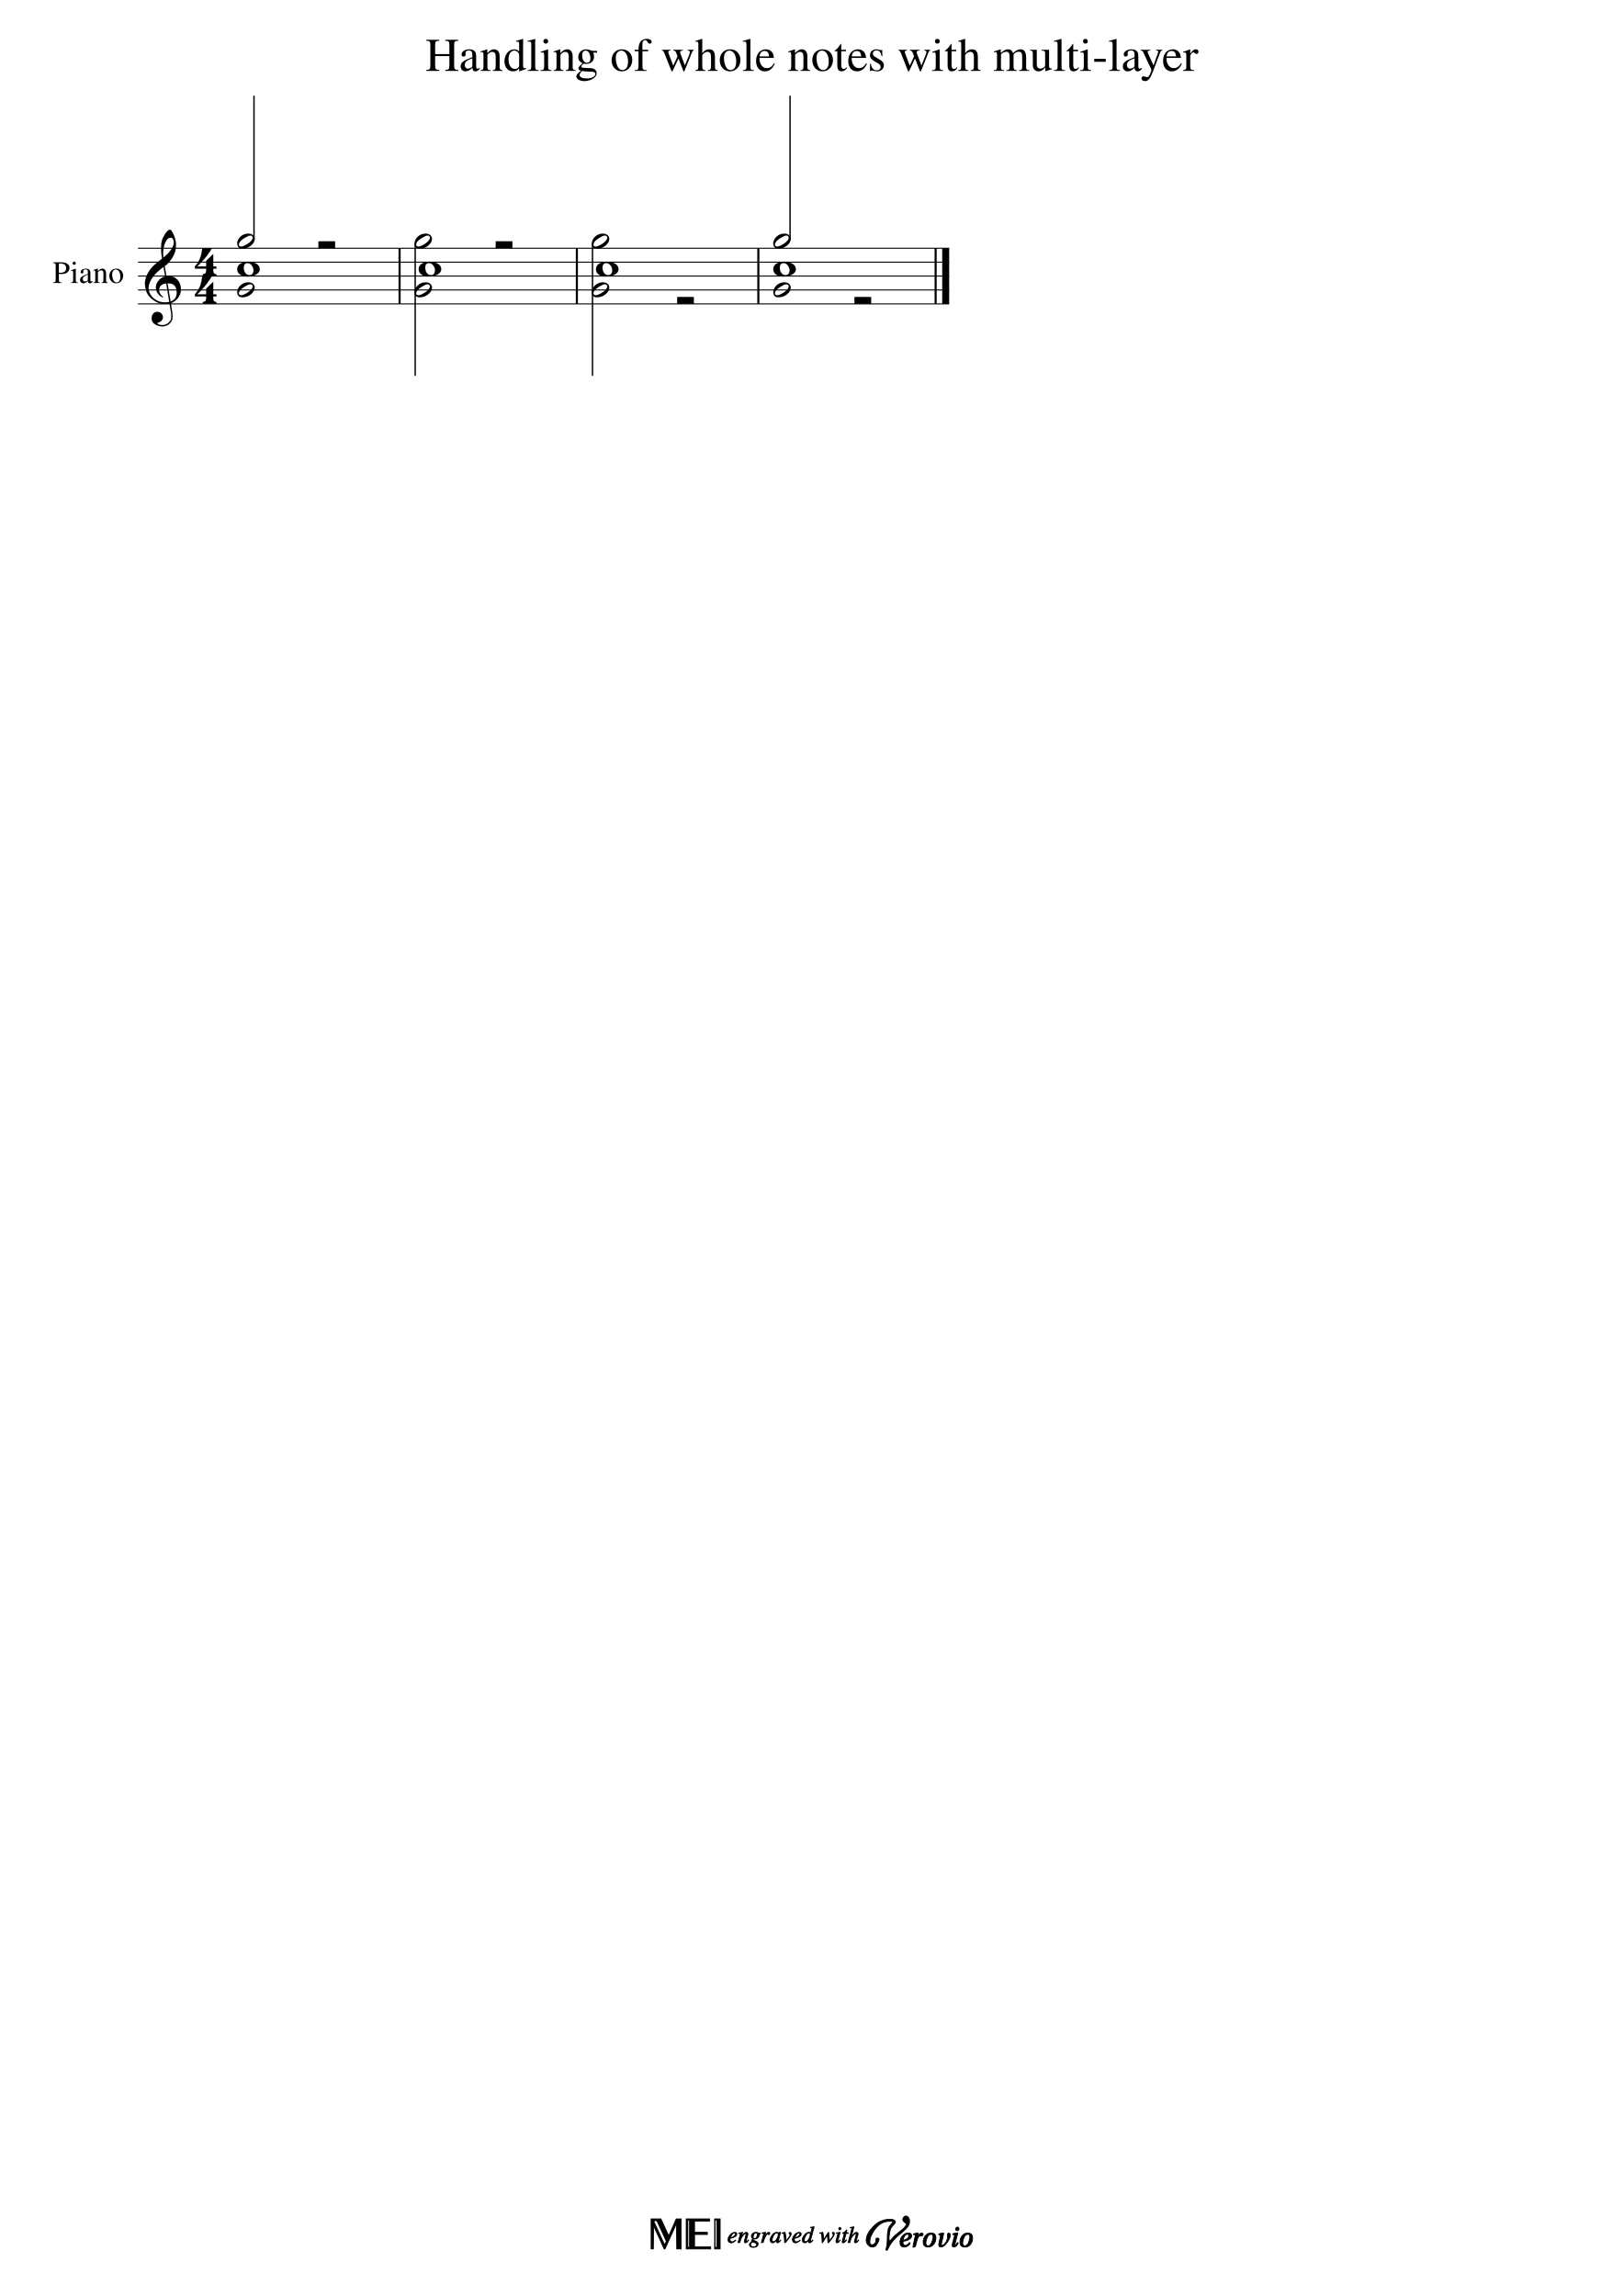
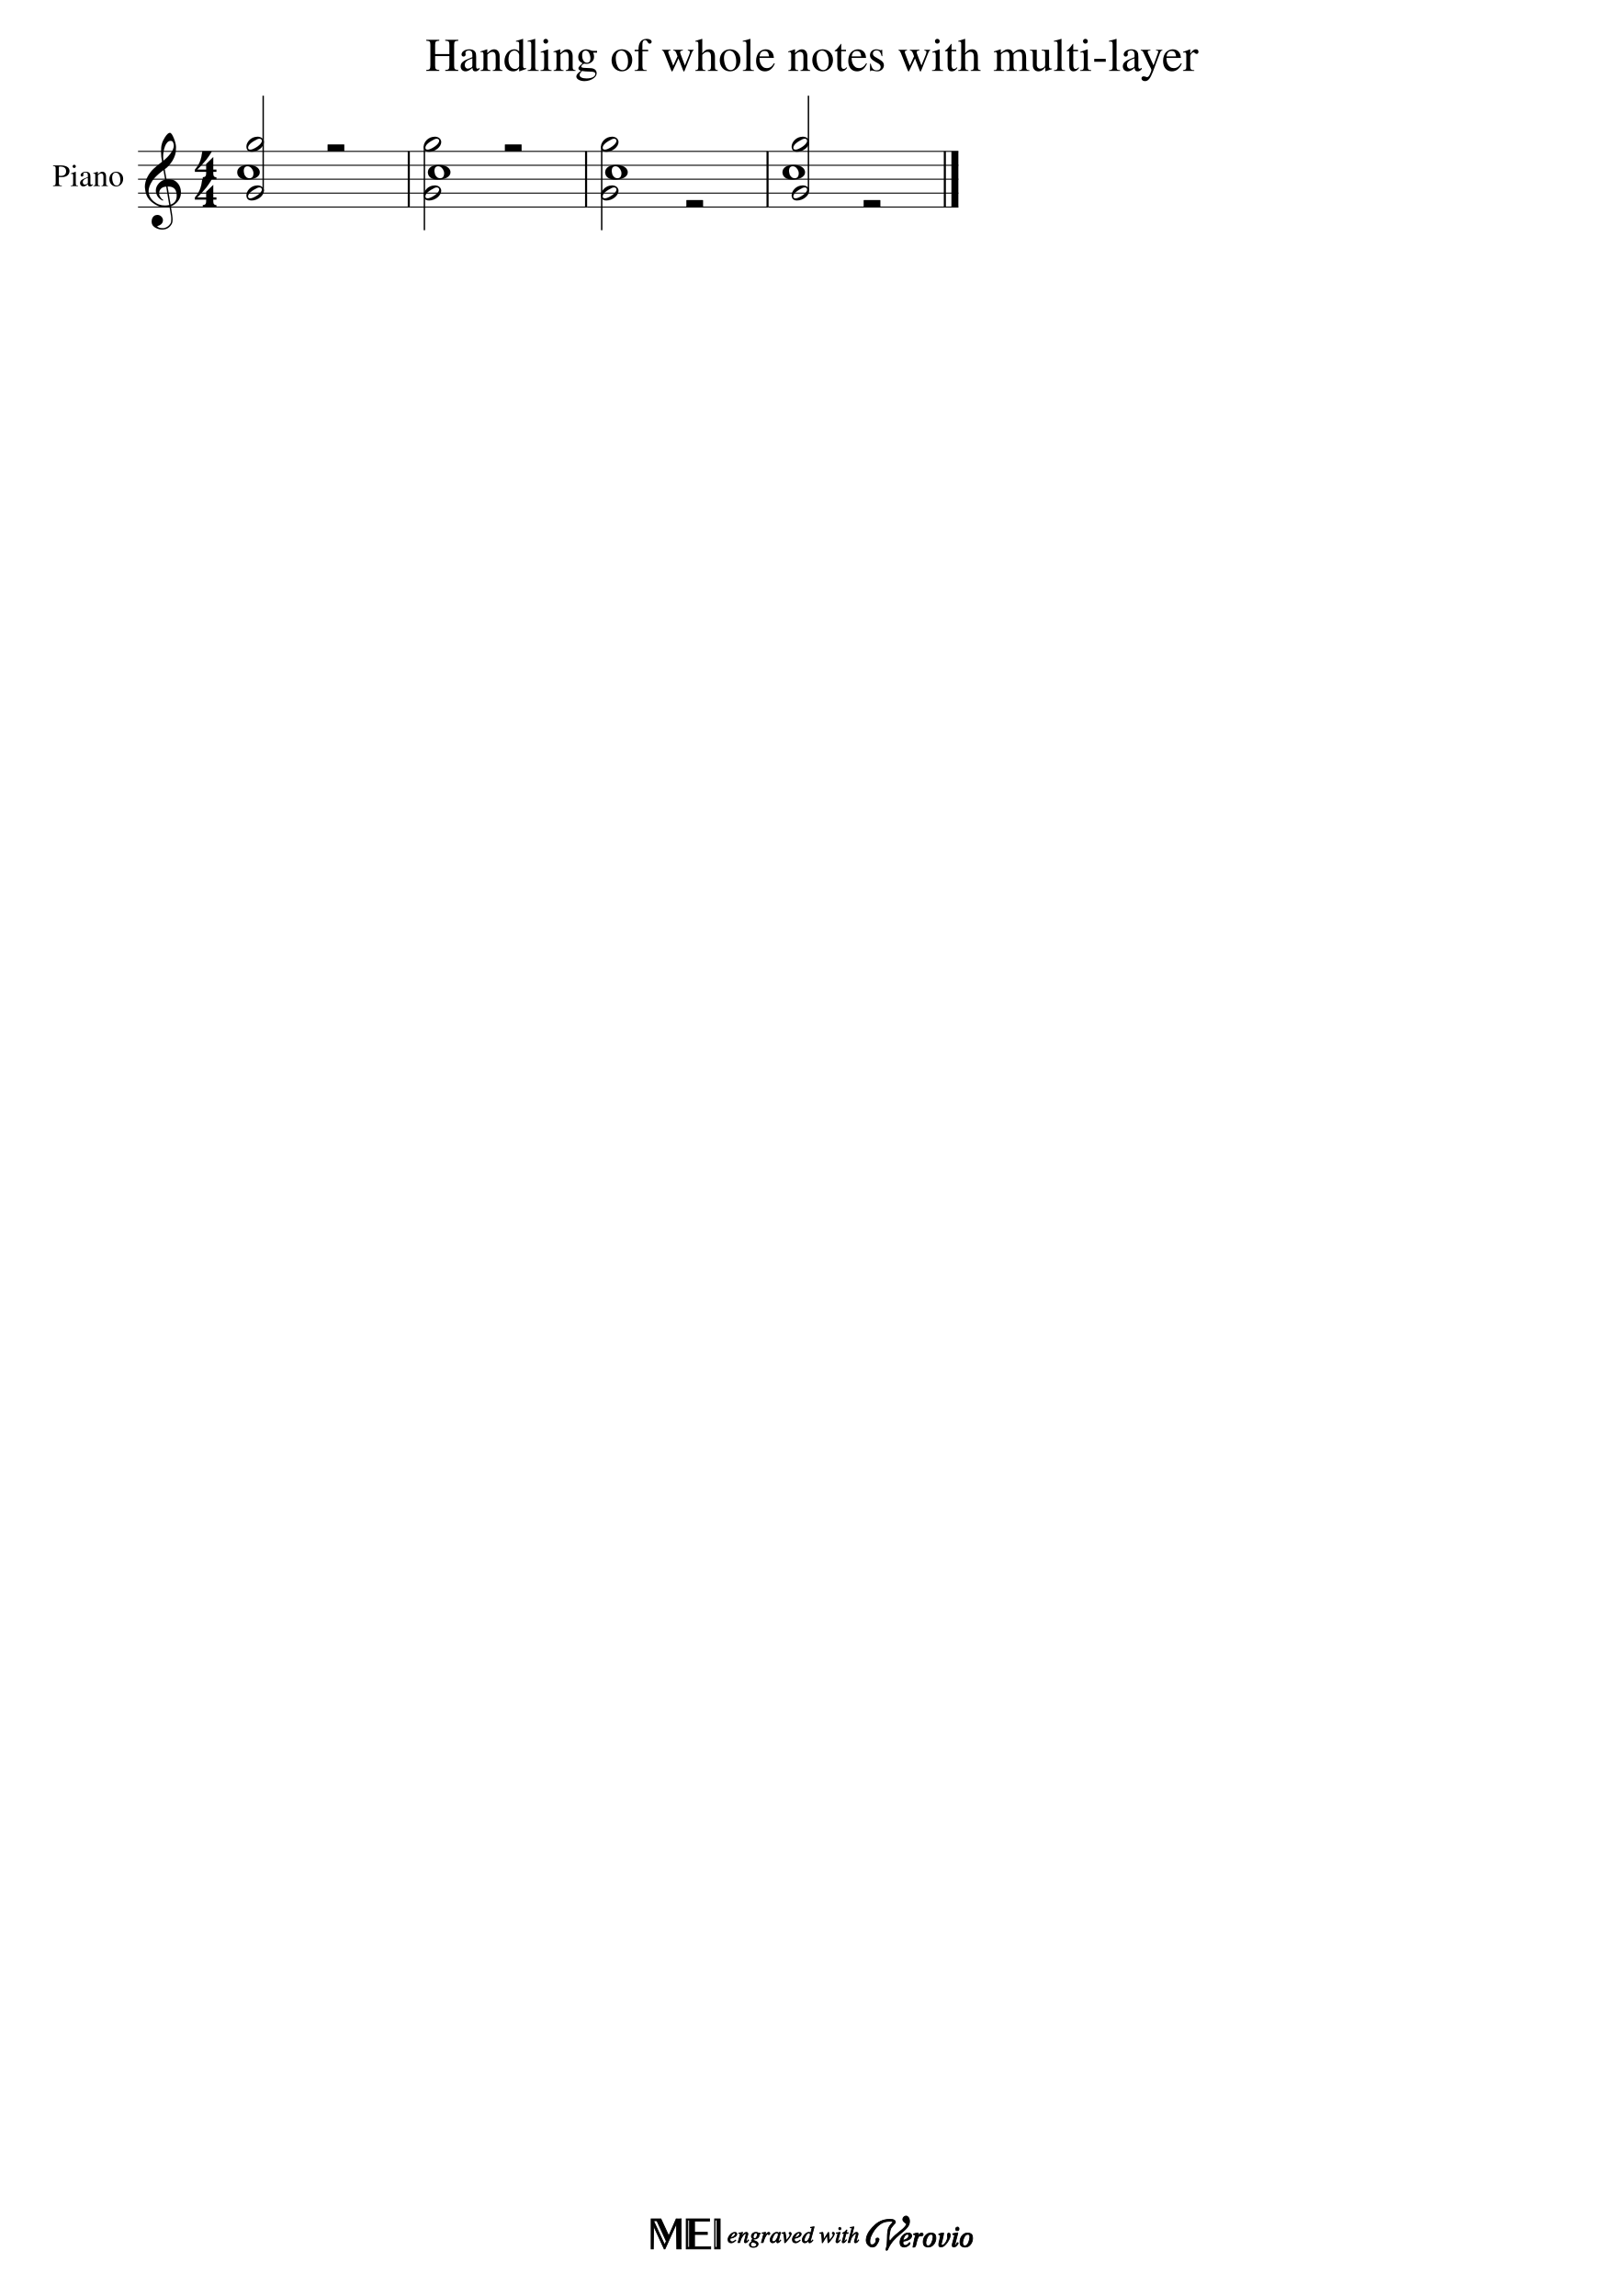
<svg xmlns="http://www.w3.org/2000/svg" xmlns:xlink="http://www.w3.org/1999/xlink" width="2100px" height="2970px" version="1.1" overflow="visible" id="docid">
  <defs>
    <g id="E050-docid">
      <path transform="scale(1,-1)" d="M441 -245c-23 -4 -48 -6 -76 -6c-59 0 -102 7 -130 20c-88 42 -150 93 -187 154c-26 44 -43 103 -48 176c0 6 -1 13 -1 19c0 54 15 111 45 170c29 57 65 106 110 148s96 85 153 127c-3 16 -8 46 -13 92c-4 43 -5 73 -5 89c0 117 16 172 69 257c34 54 64 82 89 82 c21 0 43 -30 69 -92s39 -115 41 -159v-15c0 -109 -21 -162 -67 -241c-13 -20 -63 -90 -98 -118c-13 -9 -25 -19 -37 -29l31 -181c8 1 18 2 28 2c58 0 102 -12 133 -35c59 -43 92 -104 98 -184c1 -7 1 -15 1 -22c0 -123 -87 -209 -181 -248c8 -57 17 -110 25 -162 c5 -31 6 -58 6 -80c0 -30 -5 -53 -14 -70c-35 -64 -88 -99 -158 -103c-5 0 -11 -1 -16 -1c-37 0 -72 10 -108 27c-50 24 -77 59 -80 105v11c0 29 7 55 20 76c18 28 45 42 79 44h6c49 0 93 -42 97 -87v-9c0 -51 -34 -86 -105 -106c17 -24 51 -36 102 -36c62 0 116 43 140 85 c9 16 13 41 13 74c0 20 -1 42 -5 67c-8 53 -18 106 -26 159zM461 939c-95 0 -135 -175 -135 -286c0 -24 2 -48 5 -71c50 39 92 82 127 128c40 53 60 100 60 140v8c-4 53 -22 81 -55 81h-2zM406 119l54 -326c73 25 110 78 110 161c0 7 0 15 -1 23c-7 95 -57 142 -151 142h-12 zM382 117c-72 -2 -128 -47 -128 -120v-7c2 -46 43 -99 75 -115c-3 -2 -7 -5 -10 -10c-70 33 -116 88 -123 172v11c0 68 44 126 88 159c23 17 49 29 78 36l-29 170c-21 -13 -52 -37 -92 -73c-50 -44 -86 -84 -109 -119c-45 -69 -67 -130 -67 -182v-13c5 -68 35 -127 93 -176 s125 -73 203 -73c25 0 50 3 75 9c-19 111 -36 221 -54 331z" />
    </g>
    <g id="E084-docid">
      <path transform="scale(1,-1)" d="M20 -78c84 97 114 180 134 329h170c-13 -32 -82 -132 -99 -151l-84 -97c-33 -36 -59 -63 -80 -81h162v102l127 123v-225h57v-39h-57v-34c0 -43 19 -65 57 -65v-34h-244v36c48 0 60 26 60 70v27h-203v39z" />
    </g>
    <g id="E0A3-docid">
      <path transform="scale(1,-1)" d="M278 64c0 22 -17 39 -43 39c-12 0 -26 -3 -41 -10c-85 -43 -165 -94 -165 -156c5 -25 15 -32 49 -32c67 11 200 95 200 159zM0 -36c0 68 73 174 200 174c66 0 114 -39 114 -97c0 -84 -106 -173 -218 -173c-64 0 -96 32 -96 96z" />
    </g>
    <g id="E4E4-docid">
      <path transform="scale(1,-1)" d="M0 10v105c0 9 1 10 10 10h280c9 0 10 -1 10 -10v-105c0 -9 -1 -10 -10 -10h-280c-9 0 -10 1 -10 10z" />
    </g>
    <g id="E0A2-docid">
      <path transform="scale(1,-1)" d="M198 133c102 0 207 -45 207 -133c0 -92 -118 -133 -227 -133c-101 0 -178 46 -178 133c0 88 93 133 198 133zM293 -21c0 14 -3 29 -8 44c-7 20 -18 38 -33 54c-20 21 -43 31 -68 31l-20 -2c-15 -5 -27 -14 -36 -28c-4 -9 -6 -17 -8 -24s-3 -16 -3 -27c0 -15 3 -34 9 -57 s18 -41 34 -55c15 -15 36 -23 62 -23c4 0 10 1 18 2c19 5 32 15 40 30s13 34 13 55z" />
    </g>
  </defs>
  <style type="text/css">#docid g.ending, #docid g.fing, #docid g.reh, #docid g.tempo {font-weight:bold;}#docid g.dir, #docid g.dynam, #docid g.mNum {font-style:italic;}#docid g.label {font-weight:normal;}#docid ellipse, #docid path, #docid polygon, #docid polyline, #docid rect {stroke:currentColor}</style>
  <svg class="definition-scale" color="black" font-family="Times, serif" viewBox="0 0 21000 29700">
    <g class="page-margin" transform="translate(500, 500)">
      <g id="iJ6YNS9" class="mdiv pageMilestone" />
      <g id="j6ERYJ7" class="score pageMilestone" />
      <g id="l9A0RQE" class="system">
        <g id="n6K8BP6" class="label">
-           <text x="1105" y="3161" text-anchor="end" font-size="0px">
+           <text x="1105" y="1908" text-anchor="end" font-size="0px">
            <tspan id="p1GXXZJQ" class="text">
              <tspan font-size="405px">Piano</tspan>
            </tspan>
          </text>
        </g>
        <g id="c1IY1N0S" class="section systemMilestone" />
        <g id="t17CCI2Q" class="measure">
          <g id="u14YPAFV" class="staff">
-             <path d="M1285 2711 L4681 2711" stroke-width="13" />
-             <path d="M1285 2891 L4681 2891" stroke-width="13" />
-             <path d="M1285 3071 L4681 3071" stroke-width="13" />
-             <path d="M1285 3251 L4681 3251" stroke-width="13" />
-             <path d="M1285 3431 L4681 3431" stroke-width="13" />
+             <path d="M1285 1458 L4800 1458" stroke-width="13" />
+             <path d="M1285 1638 L4800 1638" stroke-width="13" />
+             <path d="M1285 1818 L4800 1818" stroke-width="13" />
+             <path d="M1285 1998 L4800 1998" stroke-width="13" />
+             <path d="M1285 2178 L4800 2178" stroke-width="13" />
            <g id="b1T7HF8A" class="clef">
-               <use xlink:href="#E050-docid" transform="translate(1375, 3251) scale(0.72, 0.72)" />
+               <use xlink:href="#E050-docid" transform="translate(1375, 1998) scale(0.72, 0.72)" />
            </g>
            <g id="dY17MI5" class="keySig" />
            <g id="f1FJO9X8" class="meterSig">
-               <use xlink:href="#E084-docid" transform="translate(2006, 2891) scale(0.72, 0.72)" />
-               <use xlink:href="#E084-docid" transform="translate(2006, 3251) scale(0.72, 0.72)" />
+               <use xlink:href="#E084-docid" transform="translate(2006, 1638) scale(0.72, 0.72)" />
+               <use xlink:href="#E084-docid" transform="translate(2006, 1998) scale(0.72, 0.72)" />
            </g>
            <g id="v1G2UCBM" class="layer">
              <g id="w1I5DK26" class="chord">
                <g id="k1T19TKF" class="stem">
-                   <path d="M2785 2600 L2785 738" stroke-width="18" />
+                   <path d="M2904 1970 L2904 738" stroke-width="18" />
                </g>
                <g id="xQSQG56" class="note">
                  <g class="notehead">
-                     <use xlink:href="#E0A3-docid" transform="translate(2568, 3251) scale(0.72, 0.72)" />
+                     <use xlink:href="#E0A3-docid" transform="translate(2687, 1998) scale(0.72, 0.72)" />
                  </g>
                </g>
                <g id="y16753K6" class="note">
                  <g class="notehead">
-                     <use xlink:href="#E0A3-docid" transform="translate(2568, 2621) scale(0.72, 0.72)" />
+                     <use xlink:href="#E0A3-docid" transform="translate(2687, 1368) scale(0.72, 0.72)" />
                  </g>
                </g>
              </g>
              <g id="z1XZBIJA" class="rest">
-                 <use xlink:href="#E4E4-docid" transform="translate(3618, 2711) scale(0.72, 0.72)" />
+                 <use xlink:href="#E4E4-docid" transform="translate(3737, 1458) scale(0.72, 0.72)" />
                <g class="ledgerLines" />
              </g>
            </g>
            <g id="a12WP67W" class="layer">
              <g id="b4Y5DFV" class="note">
                <g class="notehead">
-                   <use xlink:href="#E0A2-docid" transform="translate(2568, 2981) scale(0.72, 0.72)" />
+                   <use xlink:href="#E0A2-docid" transform="translate(2568, 1728) scale(0.72, 0.72)" />
                </g>
              </g>
            </g>
          </g>
          <g id="s1PQPUF4" class="barLine">
-             <path d="M4668 2711 L4668 3431" stroke-width="27" />
+             <path d="M4787 1458 L4787 2178" stroke-width="27" />
          </g>
        </g>
        <g id="s1IC15RP" class="measure">
          <g id="tBZ62SV" class="staff">
-             <path d="M4681 2711 L6974 2711" stroke-width="13" />
-             <path d="M4681 2891 L6974 2891" stroke-width="13" />
-             <path d="M4681 3071 L6974 3071" stroke-width="13" />
-             <path d="M4681 3251 L6974 3251" stroke-width="13" />
-             <path d="M4681 3431 L6974 3431" stroke-width="13" />
+             <path d="M4800 1458 L7093 1458" stroke-width="13" />
+             <path d="M4800 1638 L7093 1638" stroke-width="13" />
+             <path d="M4800 1818 L7093 1818" stroke-width="13" />
+             <path d="M4800 1998 L7093 1998" stroke-width="13" />
+             <path d="M4800 2178 L7093 2178" stroke-width="13" />
            <g id="uW4WKQ" class="layer">
              <g id="vLC6GUE" class="chord">
                <g id="mZHS5GY" class="stem">
-                   <path d="M4870 2646 L4870 4361" stroke-width="18" />
+                   <path d="M4989 1393 L4989 2478" stroke-width="18" />
                </g>
                <g id="w1KCUVGJ" class="note">
                  <g class="notehead">
-                     <use xlink:href="#E0A3-docid" transform="translate(4861, 3251) scale(0.72, 0.72)" />
+                     <use xlink:href="#E0A3-docid" transform="translate(4980, 1998) scale(0.72, 0.72)" />
                  </g>
                </g>
                <g id="xGUU4JQ" class="note">
                  <g class="notehead">
-                     <use xlink:href="#E0A3-docid" transform="translate(4861, 2621) scale(0.72, 0.72)" />
+                     <use xlink:href="#E0A3-docid" transform="translate(4980, 1368) scale(0.72, 0.72)" />
                  </g>
                </g>
              </g>
              <g id="yAUW6TF" class="rest">
-                 <use xlink:href="#E4E4-docid" transform="translate(5911, 2711) scale(0.72, 0.72)" />
+                 <use xlink:href="#E4E4-docid" transform="translate(6030, 1458) scale(0.72, 0.72)" />
                <g class="ledgerLines" />
              </g>
            </g>
            <g id="z14DBQNG" class="layer">
              <g id="a1QJ4FU1" class="note">
                <g class="notehead">
-                   <use xlink:href="#E0A2-docid" transform="translate(4915, 2981) scale(0.72, 0.72)" />
+                   <use xlink:href="#E0A2-docid" transform="translate(5034, 1728) scale(0.72, 0.72)" />
                </g>
              </g>
            </g>
          </g>
          <g id="r10DL3CR" class="barLine">
-             <path d="M6961 2711 L6961 3431" stroke-width="27" />
+             <path d="M7080 1458 L7080 2178" stroke-width="27" />
          </g>
        </g>
        <g id="rJ8GLXL" class="measure">
          <g id="s1HUMGE0" class="staff">
-             <path d="M6974 2711 L9321 2711" stroke-width="13" />
-             <path d="M6974 2891 L9321 2891" stroke-width="13" />
-             <path d="M6974 3071 L9321 3071" stroke-width="13" />
-             <path d="M6974 3251 L9321 3251" stroke-width="13" />
-             <path d="M6974 3431 L9321 3431" stroke-width="13" />
+             <path d="M7093 1458 L9440 1458" stroke-width="13" />
+             <path d="M7093 1638 L9440 1638" stroke-width="13" />
+             <path d="M7093 1818 L9440 1818" stroke-width="13" />
+             <path d="M7093 1998 L9440 1998" stroke-width="13" />
+             <path d="M7093 2178 L9440 2178" stroke-width="13" />
            <g id="t1YD0KSR" class="layer">
              <g id="u1XWY667" class="note">
                <g class="notehead">
-                   <use xlink:href="#E0A2-docid" transform="translate(7208, 2981) scale(0.72, 0.72)" />
+                   <use xlink:href="#E0A2-docid" transform="translate(7327, 1728) scale(0.72, 0.72)" />
                </g>
              </g>
            </g>
            <g id="vE1WURA" class="layer">
              <g id="wK8FJ60" class="chord">
                <g id="pT5D48Z" class="stem">
-                   <path d="M7163 2646 L7163 4361" stroke-width="18" />
+                   <path d="M7282 1393 L7282 2478" stroke-width="18" />
                </g>
                <g id="x1AFQIG0" class="note">
                  <g class="notehead">
-                     <use xlink:href="#E0A3-docid" transform="translate(7154, 3251) scale(0.72, 0.72)" />
+                     <use xlink:href="#E0A3-docid" transform="translate(7273, 1998) scale(0.72, 0.72)" />
                  </g>
                </g>
                <g id="y1K98ZB7" class="note">
                  <g class="notehead">
-                     <use xlink:href="#E0A3-docid" transform="translate(7154, 2621) scale(0.72, 0.72)" />
+                     <use xlink:href="#E0A3-docid" transform="translate(7273, 1368) scale(0.72, 0.72)" />
                  </g>
                </g>
              </g>
              <g id="z1M5W8JL" class="rest">
-                 <use xlink:href="#E4E4-docid" transform="translate(8258, 3431) scale(0.72, 0.72)" />
+                 <use xlink:href="#E4E4-docid" transform="translate(8377, 2178) scale(0.72, 0.72)" />
                <g class="ledgerLines" />
              </g>
            </g>
          </g>
          <g id="qI1DT7K" class="barLine">
-             <path d="M9308 2711 L9308 3431" stroke-width="27" />
+             <path d="M9427 1458 L9427 2178" stroke-width="27" />
          </g>
        </g>
        <g id="qEDENPO" class="measure">
          <g id="rUNE3HG" class="staff">
-             <path d="M9321 2711 L11776 2711" stroke-width="13" />
-             <path d="M9321 2891 L11776 2891" stroke-width="13" />
-             <path d="M9321 3071 L11776 3071" stroke-width="13" />
-             <path d="M9321 3251 L11776 3251" stroke-width="13" />
-             <path d="M9321 3431 L11776 3431" stroke-width="13" />
+             <path d="M9440 1458 L11895 1458" stroke-width="13" />
+             <path d="M9440 1638 L11895 1638" stroke-width="13" />
+             <path d="M9440 1818 L11895 1818" stroke-width="13" />
+             <path d="M9440 1998 L11895 1998" stroke-width="13" />
+             <path d="M9440 2178 L11895 2178" stroke-width="13" />
            <g id="s1SW5LIP" class="layer">
              <g id="tPEE0OP" class="note">
                <g class="notehead">
-                   <use xlink:href="#E0A2-docid" transform="translate(9501, 2981) scale(0.72, 0.72)" />
+                   <use xlink:href="#E0A2-docid" transform="translate(9620, 1728) scale(0.72, 0.72)" />
                </g>
              </g>
            </g>
            <g id="uL0P3Y6" class="layer">
              <g id="vPKGJXZ" class="chord">
                <g id="rHUBZPL" class="stem">
-                   <path d="M9718 2600 L9718 738" stroke-width="18" />
+                   <path d="M9956 1970 L9956 738" stroke-width="18" />
                </g>
                <g id="wGMJNIQ" class="note">
                  <g class="notehead">
-                     <use xlink:href="#E0A3-docid" transform="translate(9501, 3251) scale(0.72, 0.72)" />
+                     <use xlink:href="#E0A3-docid" transform="translate(9739, 1998) scale(0.72, 0.72)" />
                  </g>
                </g>
                <g id="xIG9TQU" class="note">
                  <g class="notehead">
-                     <use xlink:href="#E0A3-docid" transform="translate(9501, 2621) scale(0.72, 0.72)" />
+                     <use xlink:href="#E0A3-docid" transform="translate(9739, 1368) scale(0.72, 0.72)" />
                  </g>
                </g>
              </g>
              <g id="y1NKD124" class="rest">
-                 <use xlink:href="#E4E4-docid" transform="translate(10551, 3431) scale(0.72, 0.72)" />
+                 <use xlink:href="#E4E4-docid" transform="translate(10670, 2178) scale(0.72, 0.72)" />
                <g class="ledgerLines" />
              </g>
            </g>
          </g>
          <g id="p1CAQXBX" class="barLine">
-             <path d="M11601 2711 L11601 3431" stroke-width="27" />
-             <path d="M11731 2711 L11731 3431" stroke-width="90" />
+             <path d="M11720 1458 L11720 2178" stroke-width="27" />
+             <path d="M11850 1458 L11850 2178" stroke-width="90" />
          </g>
        </g>
        <g id="i1K5PWQO" class="systemMilestoneEnd c1IY1N0S" />
      </g>
      <g id="jF89DCD" class="pageMilestoneEnd j6ERYJ7" />
      <g id="k1FISYPL" class="pageMilestoneEnd iJ6YNS9" />
      <g id="rG2INEF" class="pgHead autogenerated">
        <text font-size="0px">
          <tspan id="sDC845L" class="rend" x="10000" y="417" text-anchor="middle">
            <tspan id="t1W416P4" class="rend">
              <tspan id="u1N7W5D7" class="text">
                <tspan font-size="607px">Handling of whole notes with multi-layer</tspan>
              </tspan>
            </tspan>
          </tspan>
        </text>
      </g>
      <g id="l1ABBN8W" class="pgFoot autogenerated">
        <g id="m12P1BRU" class="fig">
          <g class="svg" transform="translate(7750, 28099) scale(10, 10)">
            <g>
              <path fill="#000000" d="M 17.113,49.265 V 10.368 h 12.697 c 3.289,7.337 6.713,14.61 10.127,21.889 3.42,-7.485 6.256,-14.205 9.589,-21.91 2.436,0.104 4.317,0.085 6.484,-0.058 V 49.264 H 50.274 C 50.145,38.356 50.016,27.448 49.887,16.54 45.003,27.315 39.967,38.434 35.084,49.209 34.679,49.344 34.427,49.136 34.022,49.271 29.466,39.331 24.91,29.391 20.354,19.451 20.224,29.389 20.095,39.327 19.965,49.264 H 17.113 Z M 36.754,39.325 C 32.721,30.513 28.688,21.701 24.655,12.889 22.531,12.751 22.657,12.71 20.714,12.814 v 0.966 c 4.613,9.998 9.609,20.749 13.873,30.082 0.722,-1.513 1.445,-3.025 2.167,-4.538 z m 25.738,9.94 c 0,-12.966 0,-25.931 0,-38.897 10.084,0 20.169,0 30.253,0 0,0.96 0,1.921 0,2.881 -6.483,0 -12.966,0 -19.448,0 0,4.802 0,9.604 0,14.406 5.522,0 11.045,0 16.567,0 0,0.96 0,1.921 0,2.881 -5.522,0 -11.045,0 -16.567,0 0,5.282 0,10.565 0,15.847 6.963,0 13.926,0 20.889,0 0,0.96 0,1.921 0,2.881 -10.565,0 -21.129,0 -31.694,0 z m 4.322,-2.161 c 0,-11.765 0,-23.53 0,-35.295 -0.72,0 -1.441,0 -2.161,0 0,11.765 0,23.53 0,35.295 0.72,0 1.441,0 2.161,0 z m 32.414,2.161 c 0,-12.966 0,-25.931 0,-38.897 2.401,0 4.802,0 7.203,0 0,12.966 0,25.931 0,38.897 -2.401,0 -4.802,0 -7.203,0 z m 2.881,-2.161 c 0,-11.765 0,-23.53 0,-35.295 -0.72,0 -1.441,0 -2.161,0 0,11.765 0,23.53 0,35.295 0.72,0 1.441,0 2.161,0 z" />
              <path fill="#000000" d="m 346.3,6.7 c -3.1,0.5 -4.9,4.4 -2.7,6.8 1.2,1.4 2.7,2.4 4.1,3.5 -2.4,5.3 -7.7,8.3 -11.9,12.1 -3.7,2.8 -7,6.2 -9.7,9.9 -2.2,-0.8 -0.915,-7.719 -0.627,-9.5 0.288,-1.781 0.727,-6.4 2.927,-8.7 1.3,-1.9 3,-3.5 4.5,-5.2 1.2,-3.4 -3.2,-4.9 -5.8,-4.6 -7.3,-0.5 -14.6,2 -20,6.8 -5,4.6 -10,10.1 -11.5,17 -0.9,3.5 -0.2,7.5 2.8,9.9 2.5,2.8 7.4,2.9 9.8,-0.2 1.7,-2.3 3.2,-4.8 3.8,-7.6 -0.1,-2.6 -4.4,-2.3 -4.3,0.2 1.2,2.4 -0.9,4.7 -2.7,6.2 -1.7,0.9 -4.7,0.7 -4.8,-1.7 -1,-5.8 2.1,-11.3 5.2,-16.1 4,-5.8 9.8,-11.2 17.2,-11.8 1.6,0 8.1,-1.2 6.8,1.4 -2.8,2.8 -5.6,6.1 -6,10.3 -1.6,7.7 0.1,15.7 -2.3,23.2 -1.1,3.9 2,2.6 2.5,0.2 3.3,-7.4 8.9,-13.4 15.1,-18.5 4.2,-3.9 9.5,-7.1 11.9,-12.6 1.3,-3.6 1.2,-9 -2.7,-10.9 -0.504,-0.177 -1.07,-0.165 -1.6,-0.1 z m 66,14.5 c -2,0.8 -1.8,4.9 0.8,4.4 3.4,0.4 2.9,-6.2 -0.8,-4.4 z m 0.6,7.3 c -1.3,0.5 -7.6,0.5 -5.4,2.2 4,-0.3 0.7,4.5 0.6,6.7 -0.4,2.9 -2.4,5.9 -1.2,8.8 2.7,1.7 5.6,-0.8 6.8,-3.2 1.6,-1.4 -0.5,-3 -1.2,-0.9 -0.4,0.8 -2.4,3.5 -2.6,1.8 1.1,-5 2.7,-9.9 3.9,-14.9 l -0.1,-0.5 h -0.9 z m -65.1,0.2 c -6.5,1.6 -10.5,9.5 -8.2,15.7 2.1,3.4 7.4,2.9 10.1,0.4 2,-0.2 3.6,-5.3 1,-3.4 -1.4,2 -4,4.2 -6.5,2.8 -2.2,-1.9 -1.9,-5.7 1.7,-5.3 3.1,-0.9 6.9,-2.1 8.1,-5.5 0.9,-2.7 -1.6,-5.2 -4.3,-4.8 h -1.1 -0.7 z m 13.6,0 c -2.2,0 -8.5,1.8 -2.9,2.3 0.9,1.9 -1,4.9 -1.1,7.2 -0.5,2.9 -1.4,5.7 -1.7,8.7 3.7,0.7 3.8,-2.6 4.4,-5.3 0.9,-3.3 1.6,-7 4.1,-9.5 2.4,1.6 6.8,-0.7 3.7,-3.4 -2.9,-0.5 -4.8,2.4 -6.2,4.3 0,-1.2 2.4,-5 -0.2,-4.3 z m 15.8,0 c -6.4,1.3 -9.6,9.1 -7.7,14.9 1.9,4 7.7,3.9 11,1.7 4.1,-3 6,-8.9 4.4,-13.7 -1.3,-3 -4.8,-3.2 -7.6,-3 z m 17,0 c -2.3,0 -8.8,1.9 -3,2.4 0.4,2.5 -1,5.7 -1.4,8.4 -0.7,2.4 -1.8,7.5 2.1,7.2 3.8,-0.1 6.5,-3.5 8.5,-6.3 2,-3.2 4.5,-7 3.3,-10.9 -3.7,-3 -3.6,2.6 -3.1,5.1 -0.7,3.8 -2.7,7.9 -6.2,9.8 -3.6,0.6 -1,-4.3 -0.8,-6.1 0.6,-3.2 1.6,-6.3 1.9,-9.5 h -1.1 z m 30.6,0 c -6.3,1.2 -9.5,8.9 -7.8,14.7 1.5,4 7.2,4.2 10.5,2.4 4.6,-2.8 6.6,-9.3 4.8,-14.3 -1.4,-2.8 -4.8,-3 -7.5,-2.8 z m -75.4,1.7 c 2.1,1.5 0.2,4.7 -1.6,5.7 -1.1,0.4 -5.5,3.4 -4.6,0.7 0.8,-2.7 2.2,-6.2 5.3,-6.6 l 0.9,0.1 z m 30.8,0 c 2.6,1.5 1.3,5.2 0.8,7.6 -0.8,2.7 -1.9,5.9 -4.7,7.1 -5.1,0.8 -4,-5.8 -2.8,-8.8 1,-2.8 3,-6.8 6.7,-5.8 z m 47.1,-0.1 c 2.9,0.7 2,4.7 1.5,6.8 -0.7,3 -1.8,6.7 -5,8 -4.7,0.8 -4,-5.1 -3,-7.9 0.9,-3 2.7,-7.3 6.5,-6.8 z" />
              <g>
                <path d="m 116.566,37.118 q 0,-3.252 2.93,-6.299 2.9,-3.047 5.991,-3.047 1.143,0 1.816,0.527 0.674,0.527 0.674,1.567 0,2.109 -2.476,3.618 -2.461,1.494 -5.186,1.831 l -0.835,0.103 q -0.19,0.601 -0.264,0.967 -0.073,0.352 -0.073,0.894 0,1.289 0.835,2.007 0.85,0.718 2.007,0.718 1.099,0 2.329,-0.732 0.703,-0.425 2.036,-1.523 l 0.381,0.337 q -0.659,0.835 -1.89,1.714 -2.183,1.567 -4.38,1.567 -1.553,0 -2.725,-1.099 -1.172,-1.099 -1.172,-3.149 z m 3.12,-2.358 q 2.798,-0.41 4.556,-1.963 Q 126,31.229 126,29.691 q 0,-0.557 -0.264,-0.879 -0.264,-0.337 -0.776,-0.337 -0.952,0 -1.875,0.82 -0.908,0.806 -1.641,1.831 -0.776,1.201 -1.23,2.3 -0.249,0.586 -0.527,1.333 z" />
                <path d="m 129.472,41 2.534,-9.053 q 0.322,-1.143 0.366,-1.377 0.059,-0.249 0.059,-0.527 0,-0.425 -0.249,-0.659 -0.234,-0.249 -0.938,-0.249 -0.176,0 -0.352,0.029 -0.161,0.015 -0.366,0.044 v -0.498 q 0.952,-0.146 1.348,-0.22 0.41,-0.073 0.879,-0.176 l 2.622,-0.571 q 0.088,0.059 0.117,0.132 l -1.948,6.299 q 1.787,-2.739 2.988,-4.072 2.109,-2.358 3.779,-2.358 0.645,0 1.113,0.249 0.894,0.483 0.894,1.743 0,0.352 -0.073,0.732 -0.073,0.381 -0.19,0.82 l -1.919,7.017 q -0.059,0.22 -0.132,0.542 -0.073,0.308 -0.073,0.439 0,0.22 0.103,0.396 0.103,0.176 0.337,0.176 0.381,0 0.879,-0.439 0.498,-0.454 1.626,-1.919 l 0.425,0.381 q -1.201,1.626 -1.904,2.285 -1.201,1.157 -2.3,1.157 -0.498,0 -0.967,-0.322 -0.454,-0.337 -0.454,-1.201 0,-0.249 0.029,-0.527 0.044,-0.278 0.103,-0.483 l 1.846,-7.119 q 0.146,-0.586 0.19,-0.952 0.059,-0.381 0.059,-0.542 0,-0.352 -0.176,-0.601 -0.161,-0.264 -0.586,-0.264 -1.099,0 -2.769,1.992 -0.981,1.187 -1.992,2.827 -0.776,1.274 -1.23,2.49 Q 132.709,37.821 131.742,41 Z" />
                <path d="m 149.13,33.5 q 0,0.908 0.278,1.45 0.469,0.894 1.685,0.894 1.318,0 2.344,-1.67 1.04,-1.685 1.04,-3.706 0,-0.967 -0.425,-1.509 -0.425,-0.557 -1.274,-0.557 -1.641,0 -2.651,1.743 -0.996,1.743 -0.996,3.354 z m 0.513,13.066 q 1.743,0 2.886,-0.835 1.157,-0.835 1.157,-1.992 0,-0.879 -0.601,-1.479 -0.322,-0.322 -1.04,-0.688 -0.601,-0.293 -2.036,-0.835 -1.421,-0.557 -1.641,-0.557 -0.381,0 -1.479,1.011 -1.099,1.025 -1.099,2.314 0,1.948 1.685,2.681 0.879,0.381 2.168,0.381 z m -5.479,-2.681 q 0,-1.099 0.835,-2.095 0.85,-0.981 2.681,-1.963 -0.366,-0.234 -0.601,-0.483 -0.234,-0.264 -0.234,-0.688 0,-0.601 0.835,-1.377 0.469,-0.439 1.523,-1.157 -0.938,-0.352 -1.611,-0.996 -0.82,-0.864 -0.82,-2.241 0,-2.212 1.729,-3.677 1.729,-1.465 4.277,-1.465 1.333,0 2.256,0.425 0.923,0.41 1.084,0.688 h 1.978 v 1.172 h -1.494 q 0.088,0.322 0.132,0.586 0.044,0.264 0.044,0.747 0,2.373 -1.846,3.735 -1.831,1.362 -3.955,1.362 -0.22,0 -0.41,-0.015 -0.19,-0.029 -0.469,-0.088 -0.22,0 -0.601,0.425 -0.396,0.425 -0.396,0.762 0,0.498 3.223,1.699 3.208,1.216 3.208,3.56 0,1.758 -1.611,3.076 -1.611,1.333 -4.863,1.333 -2.256,0 -3.574,-0.967 -1.318,-0.967 -1.318,-2.358 z" />
                <path d="m 165.038,27.67 q 0.132,0 0.176,0.088 0.059,0.073 0.059,0.176 -0.015,0.146 -0.029,0.22 l -1.465,5.669 0.322,-0.63 q 1.055,-2.065 2.461,-3.765 1.421,-1.714 2.695,-1.714 0.688,0 1.055,0.454 0.381,0.454 0.381,1.04 0,0.659 -0.381,1.099 -0.366,0.425 -1.025,0.425 -0.454,0 -0.688,-0.176 -0.234,-0.176 -0.366,-0.41 l -0.176,-0.322 q -0.059,-0.088 -0.146,-0.132 -0.073,-0.059 -0.19,-0.059 -0.571,0 -1.655,1.597 -1.069,1.597 -1.919,3.457 -0.513,1.128 -1.143,2.988 Q 162.606,38.847 161.947,41 h -2.256 l 2.432,-8.818 q 0.205,-0.762 0.322,-1.362 0.132,-0.601 0.132,-0.981 0,-0.439 -0.22,-0.674 -0.22,-0.234 -0.762,-0.234 -0.176,0 -0.439,0.029 -0.264,0.029 -0.63,0.073 v -0.483 l 0.586,-0.117 q 1.143,-0.234 2.49,-0.498 1.362,-0.264 1.436,-0.264 z" />
                <path d="m 181.518,30.424 q 0,-1.055 -0.483,-1.553 -0.483,-0.498 -1.172,-0.498 -2.388,0 -4.438,3.662 -1.802,3.223 -1.802,5.552 0,1.172 0.498,1.714 0.513,0.527 1.26,0.527 2.212,0 4.263,-3.56 1.875,-3.237 1.875,-5.845 z m -1.831,-2.71 q 1.157,0 1.787,0.601 0.337,0.322 0.527,0.85 l 0.073,0.205 0.322,-1.113 q 0.059,-0.19 0.103,-0.249 0.044,-0.073 0.205,-0.088 l 1.655,-0.19 q 0.132,0 0.146,0.059 0.029,0.044 0,0.176 -0.059,0.19 -0.088,0.308 -0.029,0.103 -0.088,0.308 l -1.348,5.244 q -0.439,1.714 -0.747,2.959 -0.542,2.256 -0.542,2.578 0,0.205 0.103,0.308 0.117,0.088 0.278,0.088 0.132,0 0.278,-0.088 0.161,-0.088 0.381,-0.264 l 0.249,-0.205 q 0.117,-0.103 0.264,-0.234 0.146,-0.146 0.352,-0.352 l 0.908,-0.938 0.352,0.308 q -1.523,1.948 -2.446,2.651 -0.923,0.688 -1.758,0.688 -0.542,0 -0.85,-0.381 -0.293,-0.381 -0.293,-0.952 0,-0.527 0.19,-1.509 0.205,-0.996 0.396,-1.67 -0.264,0.439 -0.894,1.289 -0.615,0.835 -1.523,1.626 -1.069,0.952 -2.051,1.348 -0.762,0.264 -1.465,0.264 -1.187,0 -2.153,-0.967 -0.967,-0.981 -0.967,-2.769 0,-3.076 2.754,-6.416 2.842,-3.472 5.889,-3.472 z" />
                <path d="m 196.664,27.772 q 0.82,0 1.26,0.586 0.439,0.586 0.439,1.333 0,1.978 -3.911,6.929 -3.706,4.702 -4.438,4.702 -0.22,0 -0.293,-0.601 -0.044,-0.337 -0.044,-1.143 0,-0.981 -0.19,-3.325 -0.19,-2.344 -0.366,-3.472 -0.366,-2.476 -0.718,-3.193 -0.352,-0.718 -1.333,-0.718 -0.161,0 -0.381,0.015 -0.205,0.015 -0.483,0.044 v -0.381 q 0.439,-0.088 1.846,-0.396 1.406,-0.308 1.494,-0.337 l 0.483,-0.146 q 0.205,-0.059 0.322,0.234 0.117,0.278 0.293,1.055 0.557,2.549 0.835,5.024 0.176,1.538 0.352,4.556 l 0.483,-0.513 q 1.509,-1.597 3.018,-3.794 1.509,-2.197 1.509,-3.105 0,-0.454 -0.659,-1.084 -0.659,-0.645 -0.659,-1.172 0,-0.483 0.322,-0.791 0.337,-0.308 0.82,-0.308 z" />
                <path d="m 199.828,37.118 q 0,-3.252 2.93,-6.299 2.9,-3.047 5.991,-3.047 1.143,0 1.816,0.527 0.674,0.527 0.674,1.567 0,2.109 -2.476,3.618 -2.461,1.494 -5.186,1.831 l -0.835,0.103 q -0.19,0.601 -0.264,0.967 -0.073,0.352 -0.073,0.894 0,1.289 0.835,2.007 0.85,0.718 2.007,0.718 1.099,0 2.329,-0.732 0.703,-0.425 2.036,-1.523 l 0.381,0.337 q -0.659,0.835 -1.89,1.714 -2.183,1.567 -4.38,1.567 -1.553,0 -2.725,-1.099 -1.172,-1.099 -1.172,-3.149 z m 3.12,-2.358 q 2.798,-0.41 4.556,-1.963 1.758,-1.567 1.758,-3.105 0,-0.557 -0.264,-0.879 -0.264,-0.337 -0.776,-0.337 -0.952,0 -1.875,0.82 -0.908,0.806 -1.641,1.831 -0.776,1.201 -1.23,2.3 -0.249,0.586 -0.527,1.333 z" />
                <path d="m 215.238,37.602 q 0,0.894 0.41,1.567 0.41,0.659 1.392,0.659 2.095,0 4.028,-3.369 1.816,-3.164 1.816,-5.991 0,-0.894 -0.293,-1.479 -0.293,-0.586 -1.187,-0.586 -2.227,0 -4.307,3.604 -1.86,3.223 -1.86,5.596 z m 6.006,-9.888 q 1.157,0 1.641,0.557 0.278,0.322 0.439,1.099 l 1.67,-6.006 q 0.073,-0.249 0.088,-0.439 0.029,-0.205 0.029,-0.352 0,-0.571 -0.22,-0.718 -0.205,-0.146 -0.601,-0.146 -0.249,0 -0.469,0.015 -0.205,0.015 -0.557,0.044 v -0.483 q 1.655,-0.22 4.585,-0.762 l 0.132,0.146 -0.029,0.161 -2.812,10.532 -1.919,6.973 q -0.059,0.234 -0.103,0.439 -0.029,0.19 -0.029,0.352 0,0.396 0.19,0.513 0.205,0.117 0.352,0.117 0.425,0 1.201,-0.747 0.454,-0.454 1.245,-1.406 l 0.337,0.322 -0.205,0.308 q -0.542,0.806 -1.392,1.641 -1.509,1.479 -2.71,1.479 -0.396,0 -0.718,-0.176 -0.601,-0.352 -0.601,-1.26 0,-0.308 0.088,-0.981 0.088,-0.674 0.264,-1.465 -1.113,1.699 -2.446,2.783 -1.318,1.084 -2.886,1.084 -1.274,0 -2.227,-0.908 -0.952,-0.908 -0.952,-2.798 0,-3.193 2.93,-6.562 2.915,-3.354 5.684,-3.354 z" />
                <path d="m 254.13,29.53 q 0,1.23 -1.187,3.252 -0.659,1.128 -1.86,2.739 -1.23,1.655 -2.534,3.267 -2.065,2.549 -2.432,2.549 -0.161,0 -0.205,-0.132 -0.044,-0.132 -0.117,-0.894 l -0.864,-9.126 -6.079,9.961 q -0.044,0.088 -0.117,0.117 -0.059,0.029 -0.132,0.029 l -0.205,-0.044 -0.029,-0.132 -0.176,-3.618 q -0.059,-1.216 -0.176,-2.505 -0.103,-1.304 -0.205,-2.256 -0.308,-2.651 -0.659,-3.252 -0.337,-0.601 -1.26,-0.601 -0.176,0 -0.352,0.015 -0.176,0 -0.366,0.029 v -0.425 q 0.601,-0.103 1.143,-0.22 0.557,-0.117 1.216,-0.264 l 1.377,-0.352 q 0.498,0 1.011,4.175 0.278,2.285 0.498,5.2 l 5.757,-9.097 q 0.059,-0.117 0.146,-0.19 0.088,-0.088 0.205,-0.088 0.132,0 0.176,0.088 0.044,0.088 0.059,0.264 l 0.981,10.591 q 0.103,-0.132 1.626,-2.065 1.523,-1.948 1.597,-2.065 1.099,-1.582 1.465,-2.446 0.234,-0.557 0.234,-1.084 0,-0.205 -0.059,-0.381 -0.059,-0.19 -0.278,-0.396 L 251.874,29.75 q -0.19,-0.19 -0.337,-0.41 -0.132,-0.234 -0.132,-0.542 0,-0.366 0.249,-0.747 0.264,-0.381 0.938,-0.381 0.542,0 1.04,0.439 0.498,0.425 0.498,1.421 z" />
                <path d="m 261.176,24.521 q -0.601,0 -1.025,-0.469 -0.425,-0.469 -0.425,-1.128 0,-0.674 0.425,-1.143 0.425,-0.469 1.025,-0.469 0.601,0 1.025,0.469 0.439,0.469 0.439,1.143 0,0.674 -0.439,1.143 -0.425,0.454 -1.025,0.454 z m 0.352,3.208 q 0.088,0.044 0.073,0.117 l -2.959,10.459 q -0.205,0.835 -0.205,0.996 0,0.22 0.088,0.381 0.073,0.176 0.366,0.176 0.498,0 1.318,-0.864 0.483,-0.513 1.187,-1.465 l 0.381,0.322 -0.146,0.205 q -1.099,1.538 -1.816,2.212 -1.128,1.055 -2.197,1.055 -0.63,0 -1.055,-0.527 -0.41,-0.527 -0.41,-1.245 0,-0.425 0.059,-0.732 0.059,-0.322 0.22,-0.938 l 2.051,-7.529 q 0.044,-0.176 0.073,-0.322 0.029,-0.146 0.029,-0.293 0,-0.527 -0.396,-0.645 -0.381,-0.132 -1.523,-0.132 v -0.483 q 1.216,-0.146 1.743,-0.22 0.542,-0.088 1.084,-0.176 0.703,-0.117 1.333,-0.264 0.63,-0.146 0.703,-0.088 z" />
                <path d="m 264.179,40.033 q 0,-0.117 0.015,-0.264 0.015,-0.161 0.059,-0.322 l 2.754,-10.239 h -2.227 q 0,-0.396 0.059,-0.498 0.059,-0.103 0.293,-0.205 1.479,-0.63 2.285,-1.216 0.82,-0.586 2.227,-2.256 l 0.234,-0.278 q 0.044,-0.059 0.103,-0.088 0.073,-0.044 0.146,-0.044 0.146,0.029 0.205,0.059 0.044,0.103 0.044,0.19 0.015,0.073 0,0.161 l -0.835,3.193 h 2.388 l -0.176,0.981 h -2.49 l -2.637,9.858 q -0.073,0.264 0.044,0.513 0.117,0.234 0.396,0.234 0.381,0 1.069,-0.762 0.396,-0.41 1.333,-1.626 l 0.381,0.22 -0.205,0.308 q -1.26,1.89 -2.227,2.637 -0.952,0.732 -1.816,0.732 -0.747,0 -1.084,-0.396 -0.337,-0.396 -0.337,-0.894 z" />
                <path d="m 274.696,21.356 q 0.938,-0.132 1.509,-0.205 0.586,-0.088 1.011,-0.161 1.729,-0.337 1.86,-0.366 0.132,-0.029 0.205,-0.029 0.176,0.088 0.176,0.22 l -3.442,13.081 q 1.846,-2.725 3.018,-3.984 2.051,-2.168 3.765,-2.168 0.703,0 1.348,0.454 0.659,0.439 0.659,1.597 0,0.278 -0.073,0.718 -0.073,0.439 -0.176,0.776 l -1.978,7.017 q -0.088,0.293 -0.146,0.571 -0.059,0.264 -0.059,0.483 0,0.249 0.117,0.381 0.117,0.117 0.337,0.117 0.454,0 1.069,-0.63 0.381,-0.396 1.421,-1.729 l 0.381,0.352 q -1.025,1.523 -1.743,2.227 -1.274,1.245 -2.563,1.245 -0.586,0 -0.981,-0.366 -0.396,-0.366 -0.396,-1.055 0,-0.19 0.015,-0.352 0.029,-0.176 0.088,-0.381 l 2.256,-8.584 q 0.029,-0.117 0.044,-0.234 0.029,-0.132 0.029,-0.264 0,-0.366 -0.22,-0.571 -0.234,-0.205 -0.601,-0.205 -0.981,0 -2.476,1.582 -1.494,1.567 -2.52,3.208 -0.703,1.157 -1.069,2.183 Q 275.209,37.309 274.184,41 h -2.271 l 4.688,-17.769 q 0.044,-0.19 0.059,-0.322 0.015,-0.132 0.015,-0.249 0,-0.63 -0.41,-0.747 -0.41,-0.132 -1.567,-0.073 z" />
              </g>
            </g>
          </g>
        </g>
      </g>
    </g>
  </svg>
</svg>
